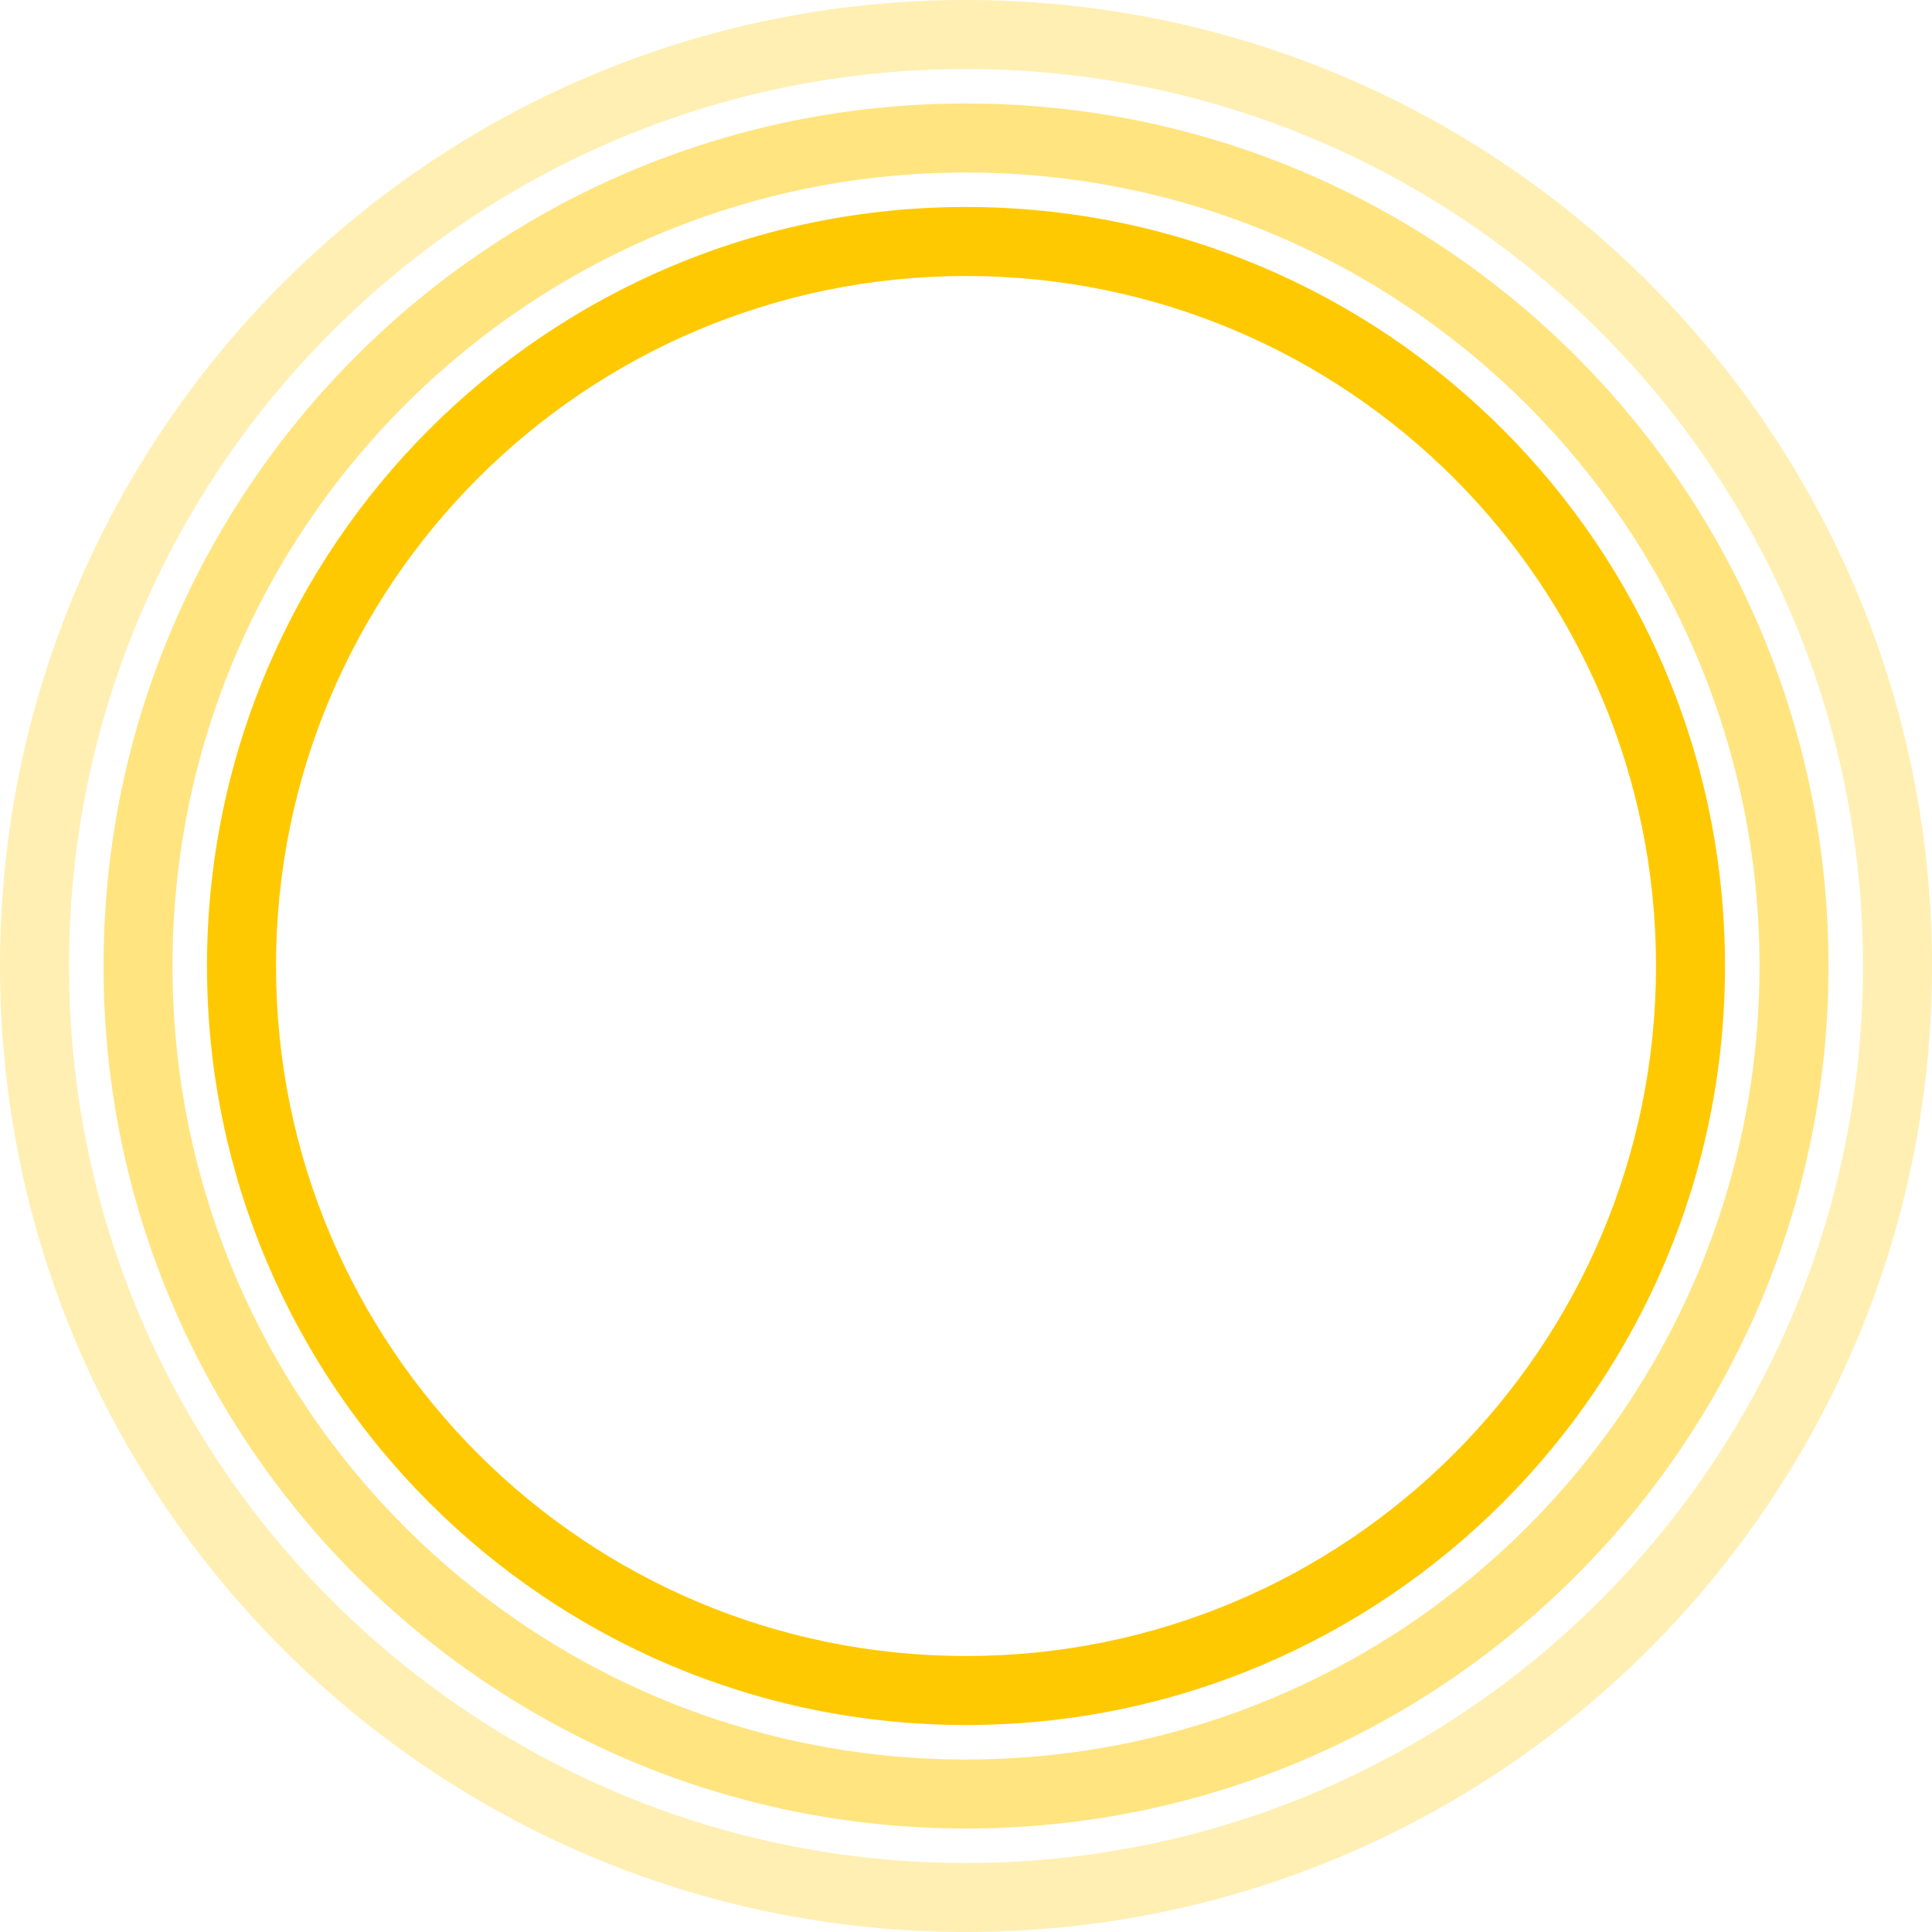
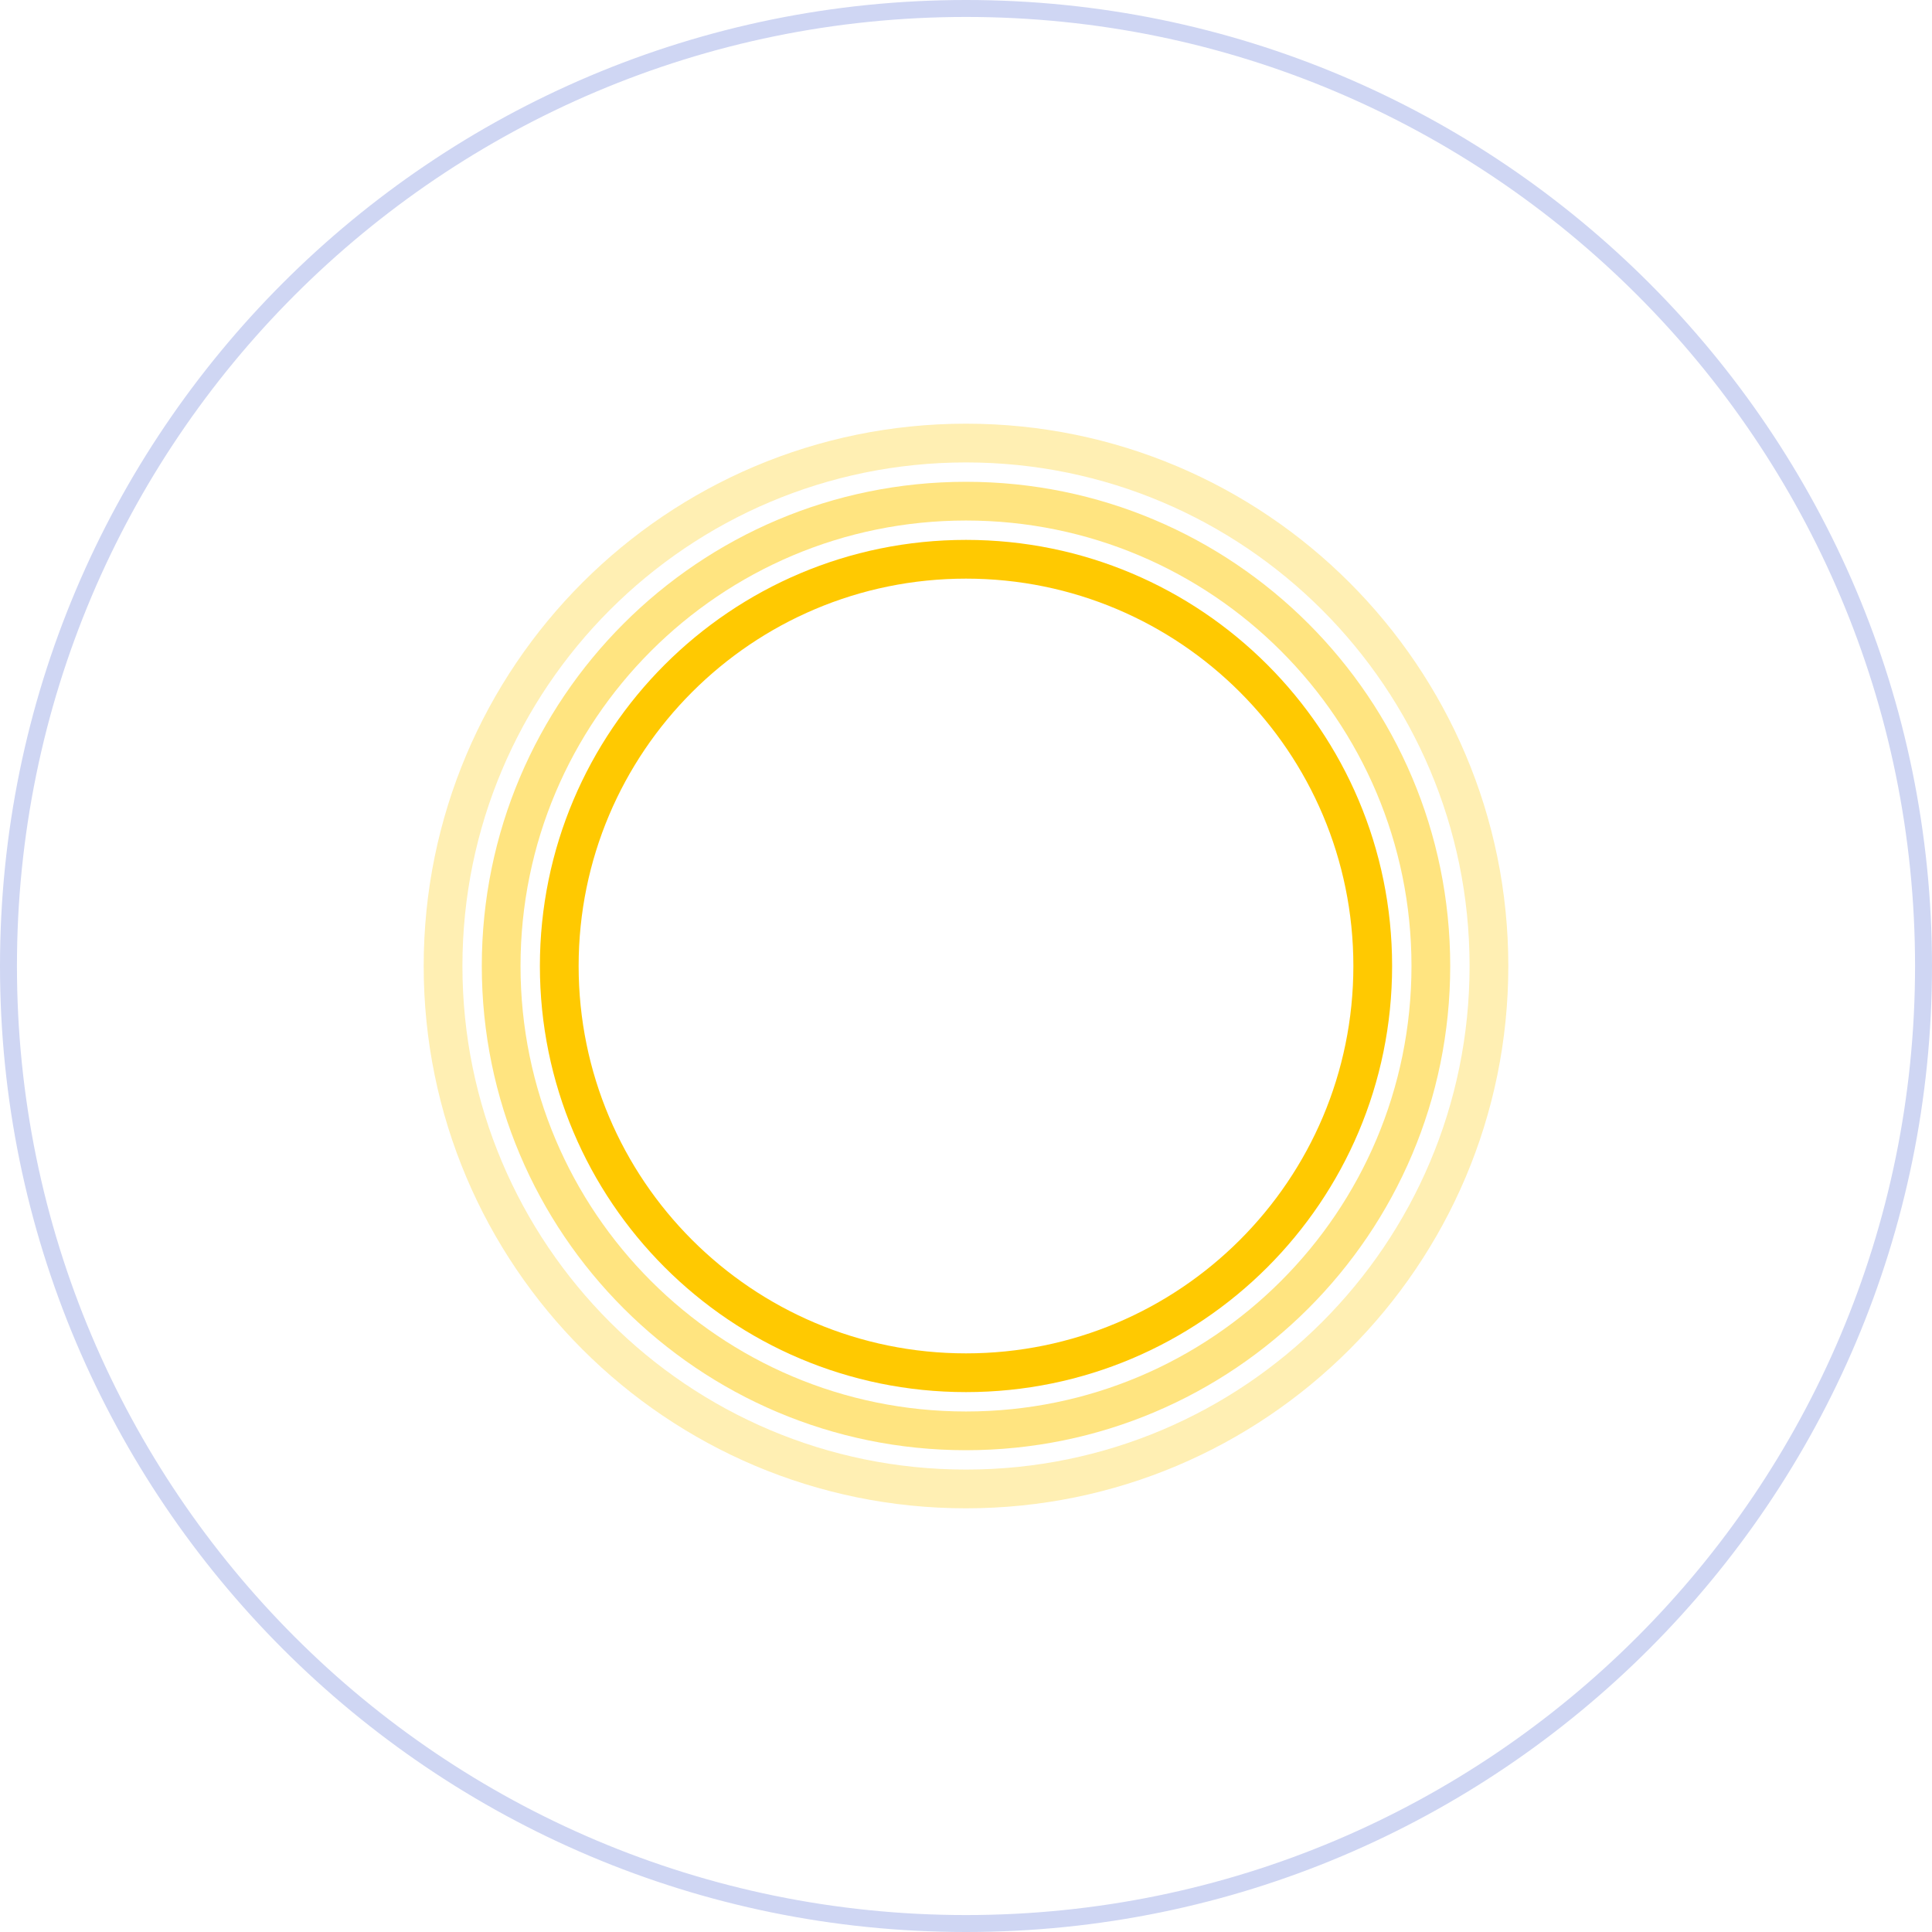
- <svg xmlns="http://www.w3.org/2000/svg" width="64" height="64" viewBox="0 0 64 64" fill="none">
-   <path fill-rule="evenodd" clip-rule="evenodd" d="M32 54.857C44.624 54.857 54.857 44.624 54.857 32C54.857 19.376 44.624 9.143 32 9.143C19.376 9.143 9.143 19.376 9.143 32C9.143 44.624 19.376 54.857 32 54.857ZM32 57.143C45.886 57.143 57.143 45.886 57.143 32C57.143 18.114 45.886 6.857 32 6.857C18.114 6.857 6.857 18.114 6.857 32C6.857 45.886 18.114 57.143 32 57.143Z" fill="#FFC901" />
-   <path opacity="0.5" fill-rule="evenodd" clip-rule="evenodd" d="M32 58.286C46.517 58.286 58.286 46.517 58.286 32C58.286 17.483 46.517 5.714 32 5.714C17.483 5.714 5.714 17.483 5.714 32C5.714 46.517 17.483 58.286 32 58.286ZM32 60.571C47.78 60.571 60.571 47.779 60.571 32C60.571 16.22 47.78 3.428 32 3.428C16.221 3.428 3.429 16.22 3.429 32C3.429 47.779 16.221 60.571 32 60.571Z" fill="#FFC901" />
-   <path opacity="0.3" fill-rule="evenodd" clip-rule="evenodd" d="M32 61.714C48.411 61.714 61.714 48.411 61.714 32C61.714 15.589 48.411 2.286 32 2.286C15.589 2.286 2.286 15.589 2.286 32C2.286 48.411 15.589 61.714 32 61.714ZM32 64C49.673 64 64 49.673 64 32C64 14.327 49.673 0 32 0C14.327 0 0 14.327 0 32C0 49.673 14.327 64 32 64Z" fill="#FFC901" />
+ <svg xmlns="http://www.w3.org/2000/svg" width="114" height="114" viewBox="0 0 114 114" fill="none">
+   <path fill-rule="evenodd" clip-rule="evenodd" d="M57 79.857C69.624 79.857 79.857 69.624 79.857 57C79.857 44.376 69.624 34.143 57 34.143C44.376 34.143 34.143 44.376 34.143 57C34.143 69.624 44.376 79.857 57 79.857ZM57 82.143C70.886 82.143 82.143 70.886 82.143 57C82.143 43.114 70.886 31.857 57 31.857C43.114 31.857 31.857 43.114 31.857 57C31.857 70.886 43.114 82.143 57 82.143Z" fill="#FFC901" />
+   <path opacity="0.5" fill-rule="evenodd" clip-rule="evenodd" d="M57 83.286C71.517 83.286 83.286 71.517 83.286 57C83.286 42.483 71.517 30.714 57 30.714C42.483 30.714 30.714 42.483 30.714 57C30.714 71.517 42.483 83.286 57 83.286ZM57 85.571C72.78 85.571 85.571 72.78 85.571 57C85.571 41.22 72.78 28.429 57 28.429C41.221 28.429 28.429 41.22 28.429 57C28.429 72.78 41.221 85.571 57 85.571Z" fill="#FFC901" />
+   <path opacity="0.3" fill-rule="evenodd" clip-rule="evenodd" d="M57 86.714C73.411 86.714 86.714 73.411 86.714 57C86.714 40.589 73.411 27.286 57 27.286C40.589 27.286 27.286 40.589 27.286 57C27.286 73.411 40.589 86.714 57 86.714ZM57 89C74.673 89 89 74.673 89 57C89 39.327 74.673 25 57 25C39.327 25 25 39.327 25 57C25 74.673 39.327 89 57 89Z" fill="#FFC901" />
+   <circle cx="57" cy="57" r="56.5" stroke="#CFD6F3" />
</svg>
